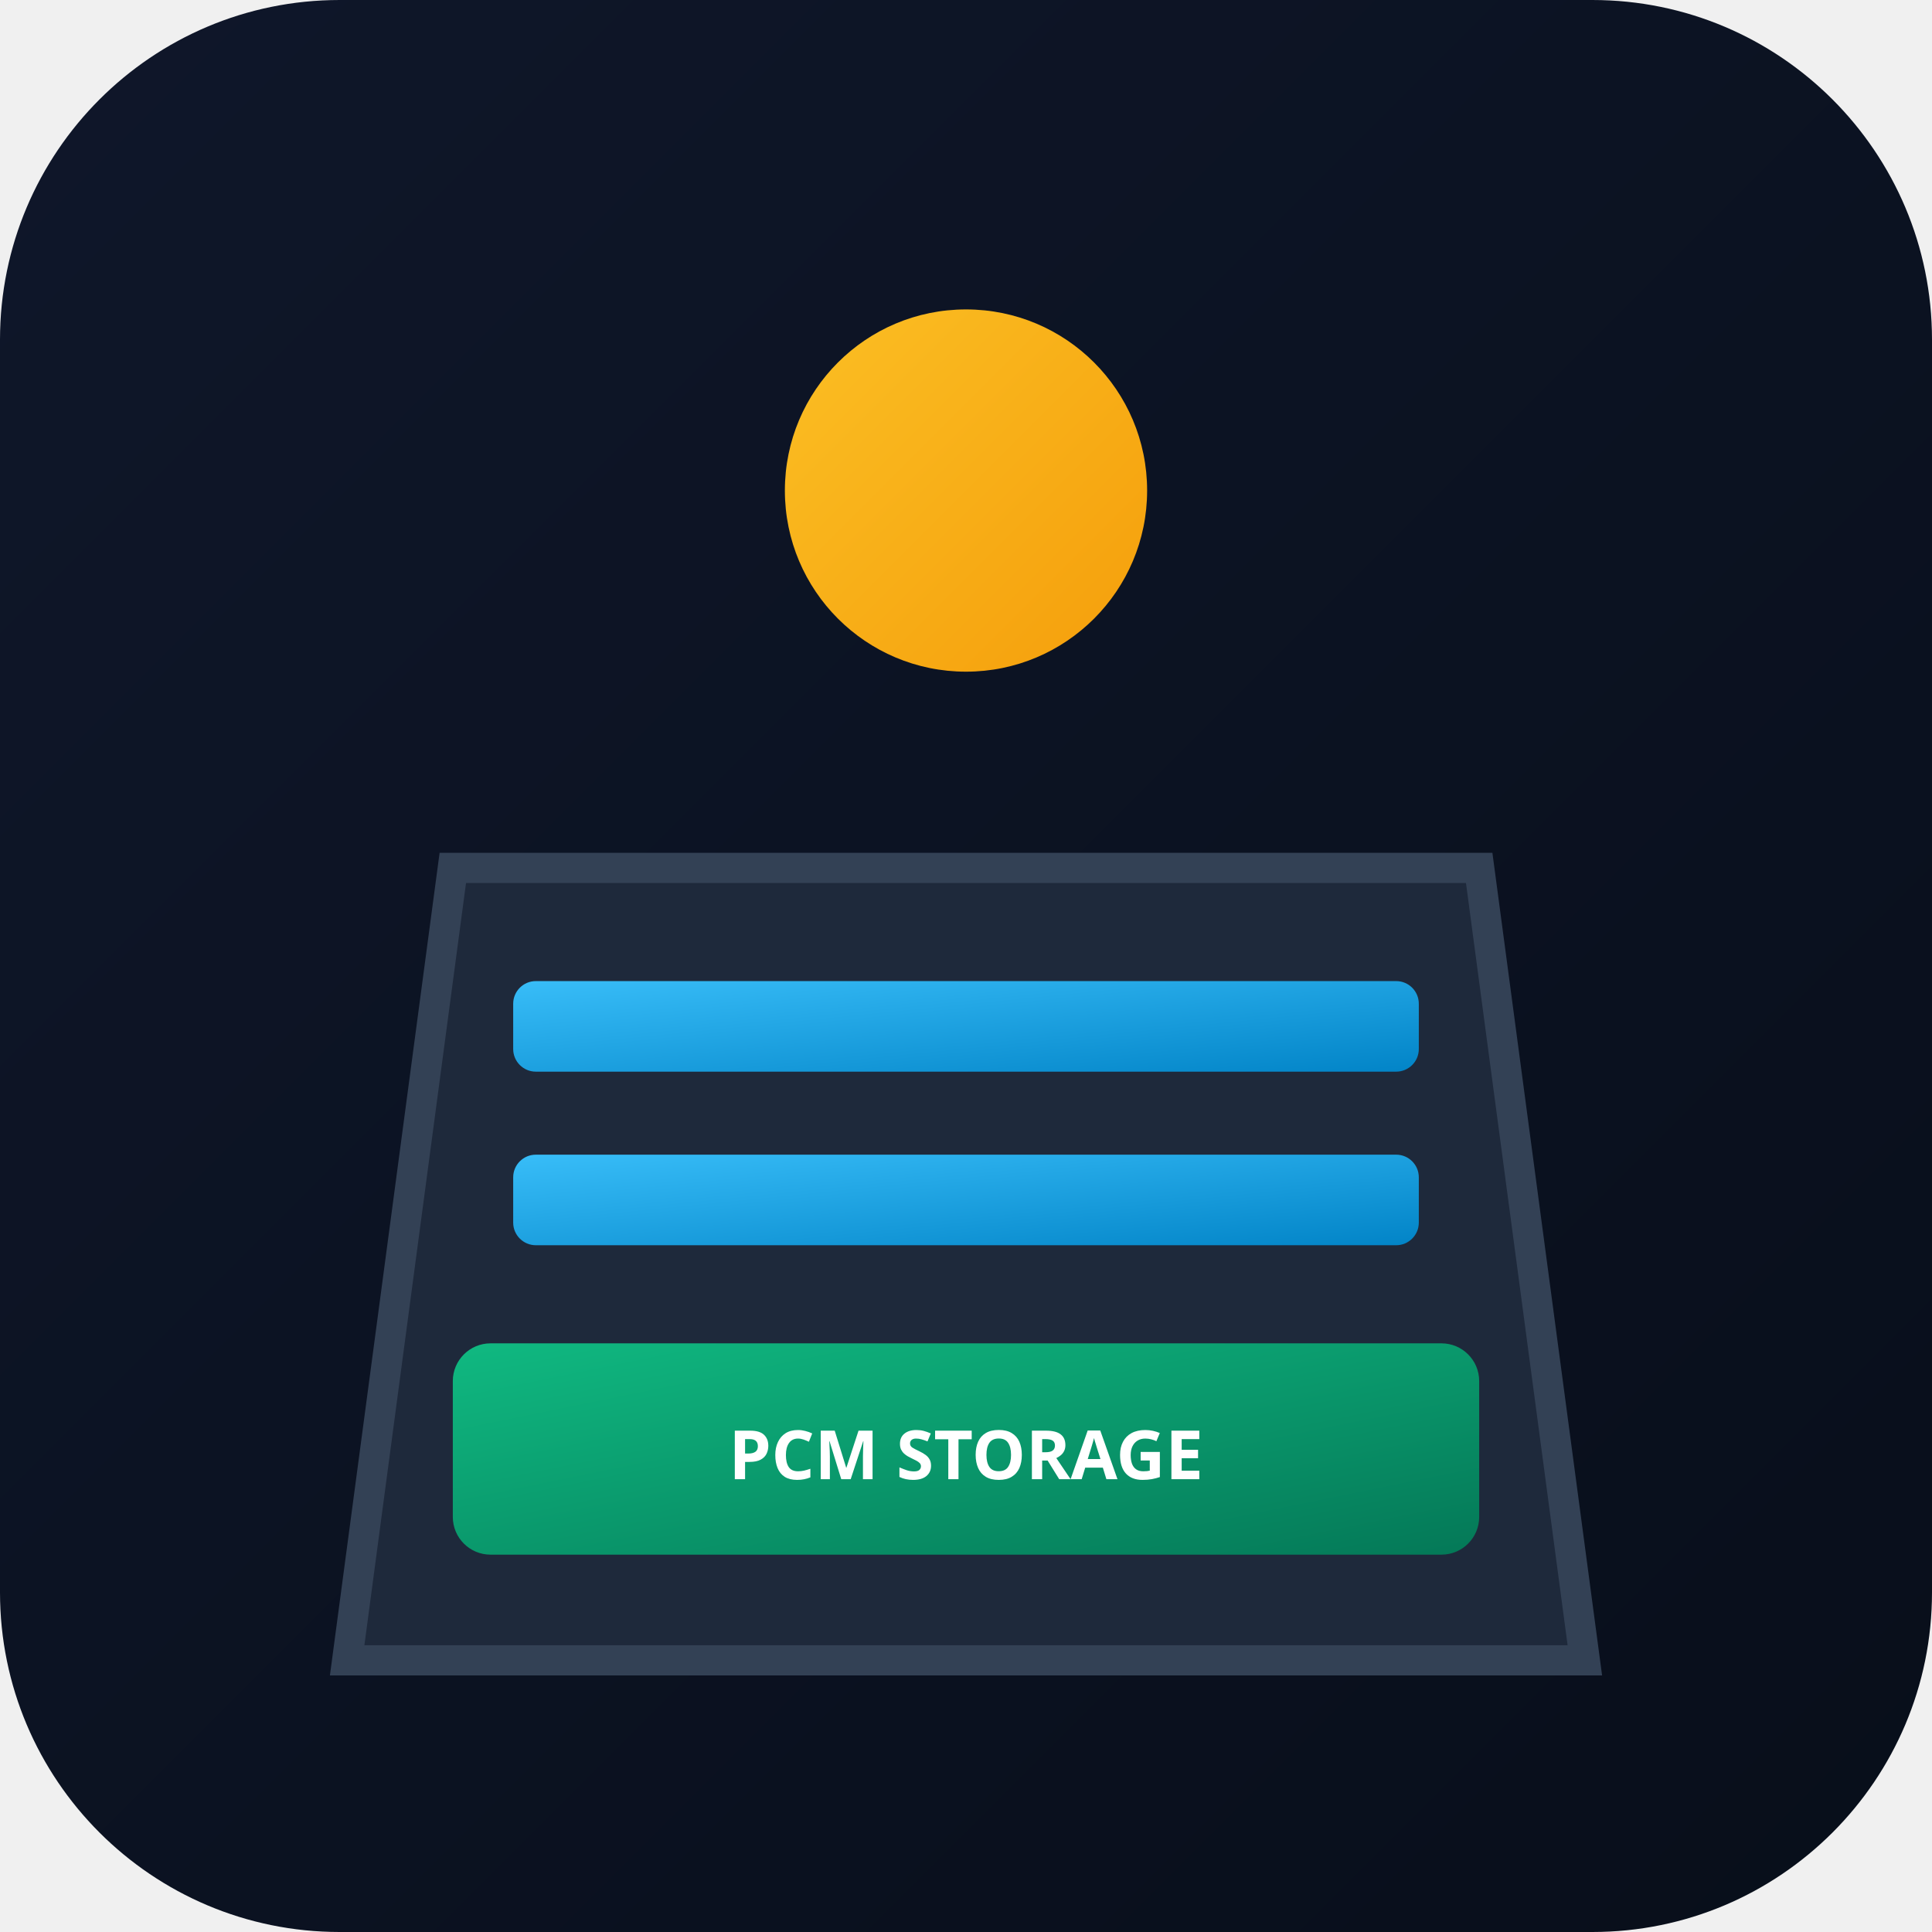
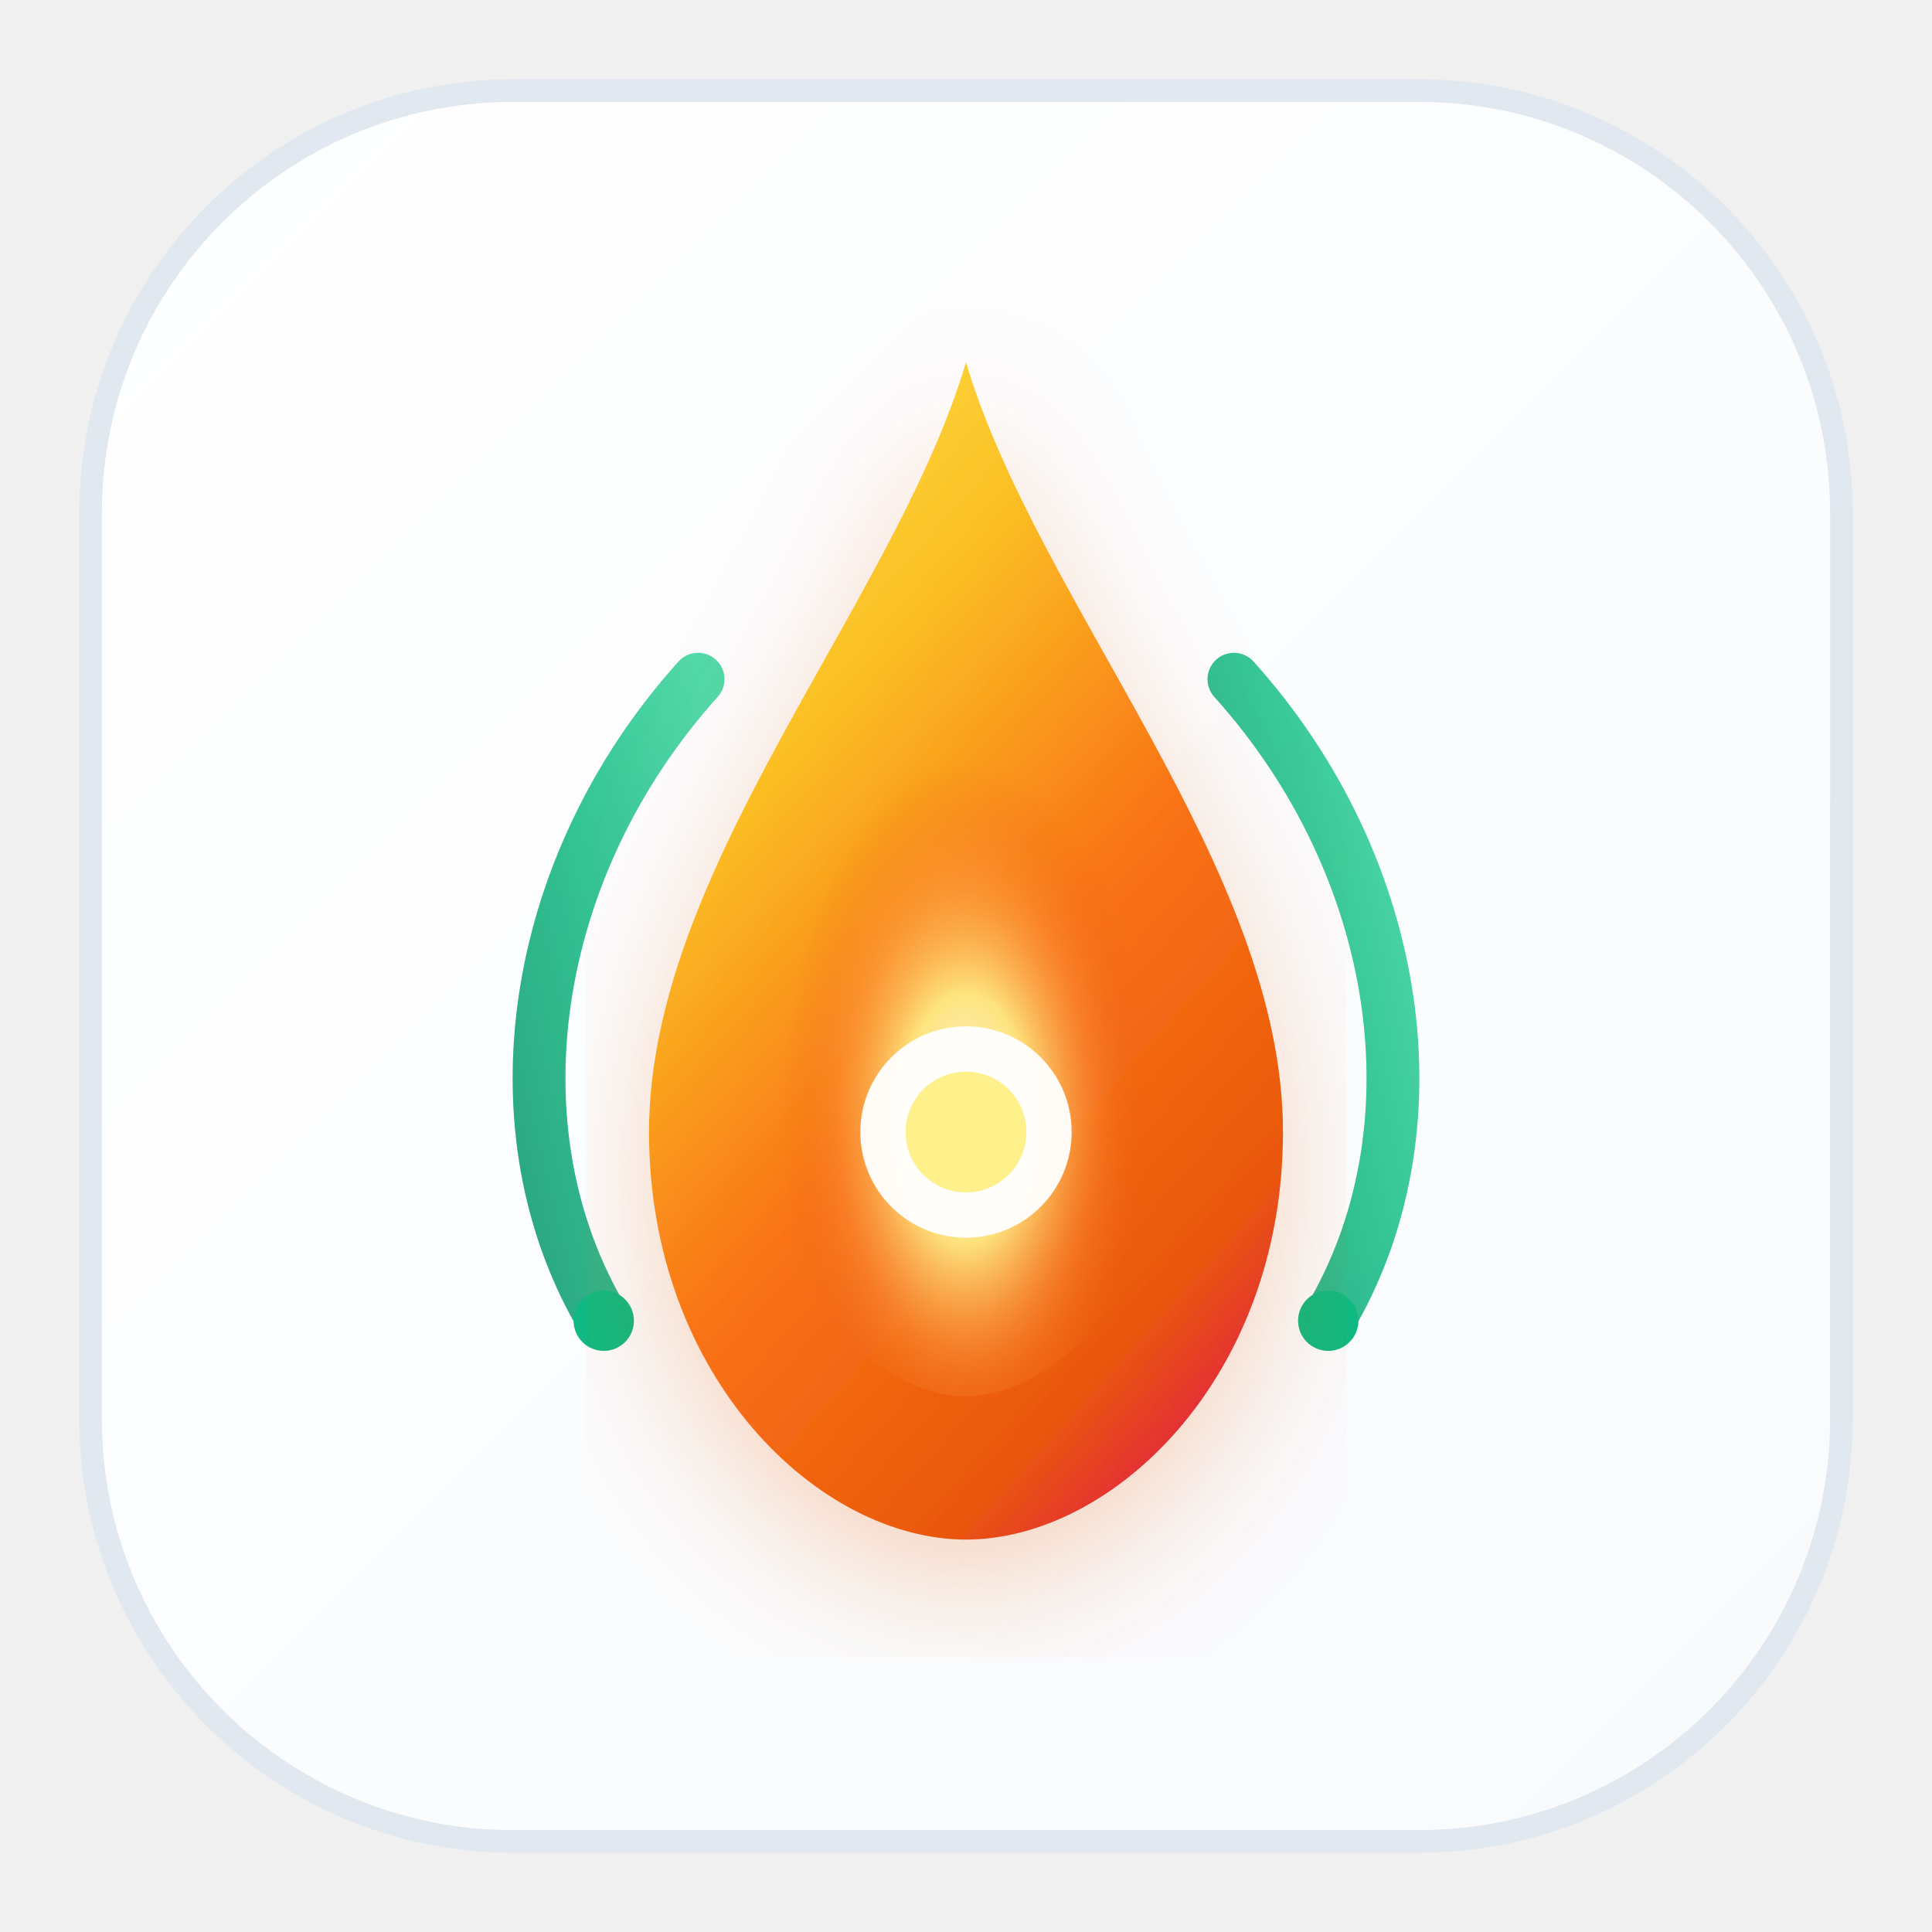
- <svg xmlns="http://www.w3.org/2000/svg" viewBox="0 0 512 512" width="192" height="192">
+ <svg xmlns="http://www.w3.org/2000/svg" viewBox="0 0 512 512" width="192" height="192" fill="none">
  <defs>
    <linearGradient id="bgGrad192" x1="0%" y1="0%" x2="100%" y2="100%">
-       <stop offset="0%" stop-color="#0f172a" />
-       <stop offset="100%" stop-color="#080e1a" />
+       <stop offset="0%" stop-color="#ffffff" />
+       <stop offset="100%" stop-color="#f8fafc" />
    </linearGradient>
-     <linearGradient id="solarGrad192" x1="0%" y1="0%" x2="100%" y2="100%">
-       <stop offset="0%" stop-color="#fbbf24" />
-       <stop offset="100%" stop-color="#f59e0b" />
+     <linearGradient id="agniFlame192" x1="20%" y1="0%" x2="80%" y2="100%">
+       <stop offset="0%" stop-color="#fde047" />
+       <stop offset="25%" stop-color="#fbbf24" />
+       <stop offset="55%" stop-color="#f97316" />
+       <stop offset="85%" stop-color="#ea580c" />
+       <stop offset="100%" stop-color="#e11d48" />
    </linearGradient>
-     <linearGradient id="pcmGrad192" x1="0%" y1="0%" x2="100%" y2="100%">
-       <stop offset="0%" stop-color="#10b981" />
-       <stop offset="100%" stop-color="#047857" />
+     <radialGradient id="sunCore192" cx="50%" cy="65%" r="45%">
+       <stop offset="0%" stop-color="#ffffff" stop-opacity="0.95" />
+       <stop offset="35%" stop-color="#fef08a" stop-opacity="0.9" />
+       <stop offset="70%" stop-color="#fb923c" stop-opacity="0.4" />
+       <stop offset="100%" stop-color="#ea580c" stop-opacity="0" />
+     </radialGradient>
+     <linearGradient id="pcmEnergy192" x1="0%" y1="100%" x2="100%" y2="0%">
+       <stop offset="0%" stop-color="#059669" />
+       <stop offset="50%" stop-color="#10b981" />
+       <stop offset="100%" stop-color="#34d399" />
    </linearGradient>
-     <linearGradient id="trayGrad192" x1="0%" y1="0%" x2="100%" y2="100%">
-       <stop offset="0%" stop-color="#38bdf8" />
-       <stop offset="100%" stop-color="#0284c7" />
-     </linearGradient>
+     <filter id="ambientShadow192" x="-10%" y="-10%" width="120%" height="120%">
+       <feDropShadow dx="0" dy="12" stdDeviation="18" flood-color="#ea580c" flood-opacity="0.25" />
+     </filter>
  </defs>
-   <rect width="512" height="512" rx="90" fill="url(#bgGrad192)" />
-   <circle cx="256" cy="130" r="48" fill="url(#solarGrad192)" />
-   <path d="M120 230 L392 230 L420 440 L92 440 Z" fill="#1e293b" stroke="#334155" stroke-width="8" />
-   <rect x="136" y="260" width="240" height="24" rx="6" fill="url(#trayGrad192)" />
-   <rect x="136" y="306" width="240" height="24" rx="6" fill="url(#trayGrad192)" />
-   <rect x="120" y="356" width="272" height="56" rx="10" fill="url(#pcmGrad192)" />
-   <text x="256" y="392" font-family="system-ui, sans-serif" font-size="18" font-weight="bold" fill="#ffffff" text-anchor="middle">PCM STORAGE</text>
+   <rect x="24" y="24" width="464" height="464" rx="112" fill="url(#bgGrad192)" stroke="#e2e8f0" stroke-width="6" />
+   <path d="M 160 350 C 130 300 140 230 185 180" stroke="url(#pcmEnergy192)" stroke-width="14" stroke-linecap="round" fill="none" opacity="0.85" />
+   <circle cx="160" cy="350" r="8" fill="#10b981" />
+   <path d="M 352 350 C 382 300 372 230 327 180" stroke="url(#pcmEnergy192)" stroke-width="14" stroke-linecap="round" fill="none" opacity="0.85" />
+   <circle cx="352" cy="350" r="8" fill="#10b981" />
+   <g filter="url(#ambientShadow192)">
+     <path d="M 256 96               C 275 160 340 230 340 300               C 340 365 295 408 256 408               C 217 408 172 365 172 300               C 172 230 237 160 256 96 Z" fill="url(#agniFlame192)" />
+   </g>
+   <path d="M 256 160             C 268 200 310 248 310 295             C 310 340 280 370 256 370             C 232 370 202 340 202 295             C 202 248 244 200 256 160 Z" fill="url(#sunCore192)" />
+   <circle cx="256" cy="300" r="28" fill="#ffffff" opacity="0.95" />
+   <circle cx="256" cy="300" r="16" fill="#fef08a" />
</svg>
